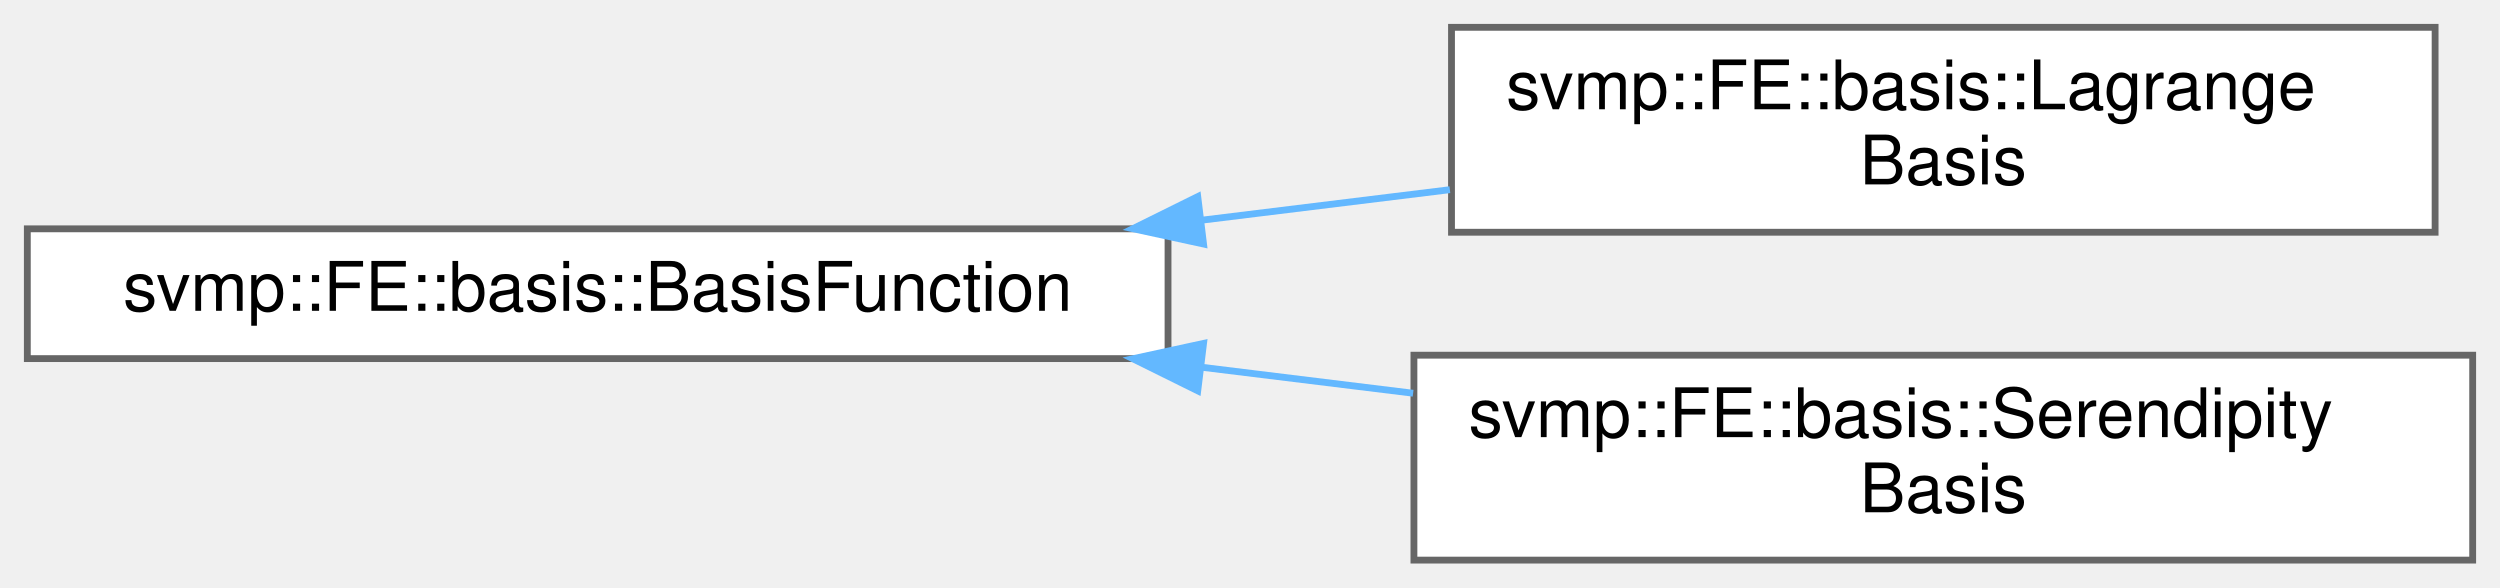
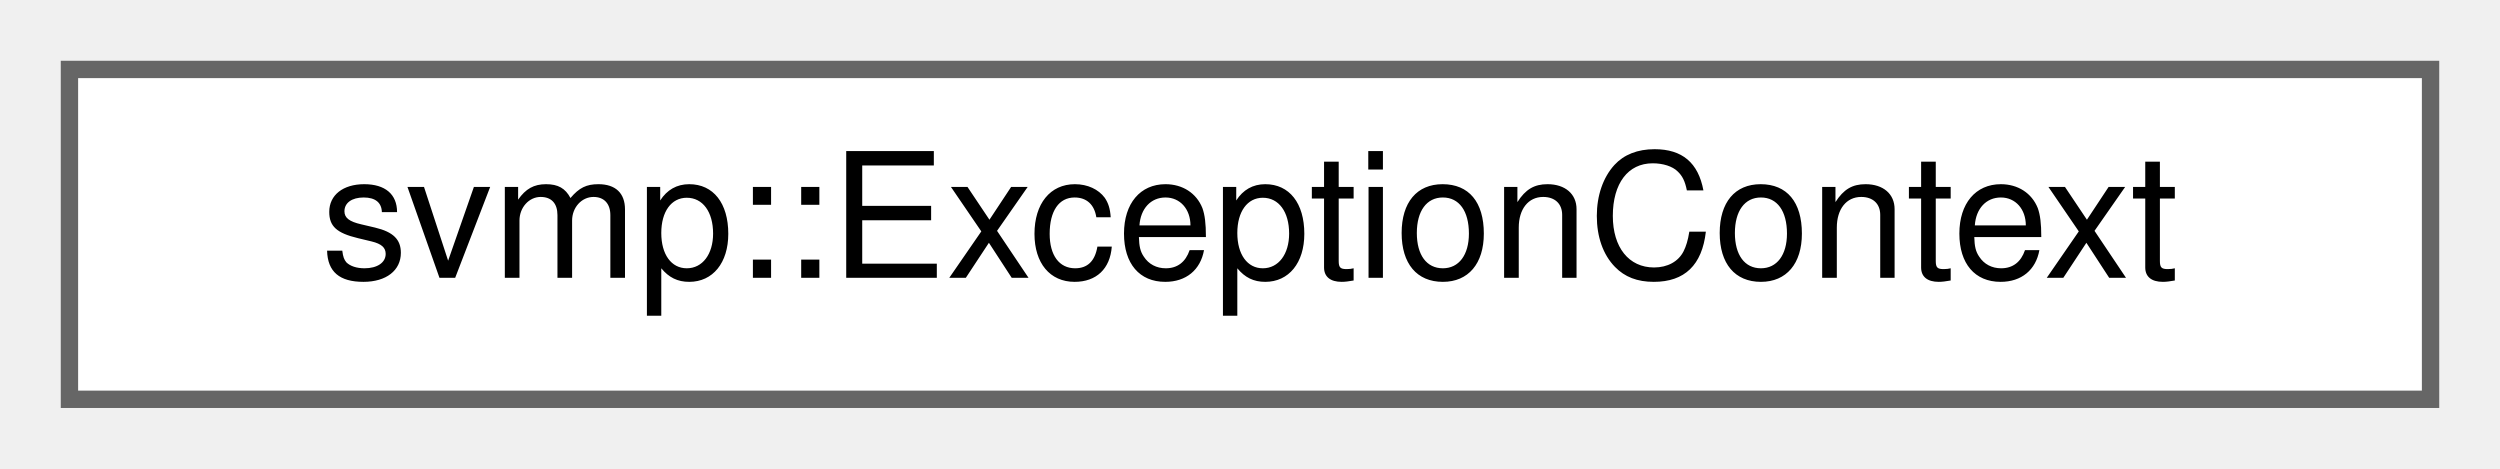
- <svg xmlns="http://www.w3.org/2000/svg" xmlns:xlink="http://www.w3.org/1999/xlink" width="366pt" height="86pt" viewBox="0.00 0.00 366.00 86.00">
-   <g id="graph0" class="graph" transform="scale(1 1) rotate(0) translate(4 82)">
+ <svg xmlns="http://www.w3.org/2000/svg" xmlns:xlink="http://www.w3.org/1999/xlink" width="144pt" height="27pt" viewBox="0.00 0.00 144.00 27.00">
+   <g id="graph0" class="graph" transform="scale(1 1) rotate(0) translate(4 23)">
    <g id="Node000000" class="node">
      <g id="a_Node000000">
-         <a xlink:href="classsvmp_1_1_f_e_1_1basis_1_1_basis_function.html" target="_top" xlink:title="Abstract interface for finite-element basis-function families.">
-           <polygon fill="white" stroke="#666666" points="167,-48.5 0,-48.5 0,-29.5 167,-29.5 167,-48.5" />
-           <text text-anchor="middle" x="83.5" y="-36.5" font-family="Helvetica,sans-Serif" font-size="10.00">svmp::FE::basis::BasisFunction</text>
-         </a>
-       </g>
-     </g>
-     <g id="Node000001" class="node">
-       <g id="a_Node000001">
-         <a xlink:href="classsvmp_1_1_f_e_1_1basis_1_1_lagrange_basis.html" target="_top" xlink:title="Nodal Lagrange basis on supported reference finite elements.">
-           <polygon fill="white" stroke="#666666" points="352.5,-78 208.5,-78 208.5,-48 352.5,-48 352.5,-78" />
-           <text text-anchor="start" x="216.5" y="-66" font-family="Helvetica,sans-Serif" font-size="10.00">svmp::FE::basis::Lagrange</text>
-           <text text-anchor="middle" x="280.5" y="-55" font-family="Helvetica,sans-Serif" font-size="10.00">Basis</text>
-         </a>
-       </g>
-     </g>
-     <g id="edge125_Node000000_Node000001" class="edge">
-       <g id="a_edge125_Node000000_Node000001">
-         <a xlink:title=" ">
-           <path fill="none" stroke="#63b8ff" d="M171.98,-49.77C184.12,-51.26 196.47,-52.78 208.26,-54.23" />
-           <polygon fill="#63b8ff" stroke="#63b8ff" points="172.2,-46.27 161.85,-48.52 171.35,-53.22 172.2,-46.27" />
-         </a>
-       </g>
-     </g>
-     <g id="Node000002" class="node">
-       <g id="a_Node000002">
-         <a xlink:href="classsvmp_1_1_f_e_1_1basis_1_1_serendipity_basis.html" target="_top" xlink:title="Reduced-degree-of-freedom serendipity basis on supported reference elements.">
-           <polygon fill="white" stroke="#666666" points="358,-30 203,-30 203,0 358,0 358,-30" />
-           <text text-anchor="start" x="211" y="-18" font-family="Helvetica,sans-Serif" font-size="10.00">svmp::FE::basis::Serendipity</text>
-           <text text-anchor="middle" x="280.5" y="-7" font-family="Helvetica,sans-Serif" font-size="10.00">Basis</text>
-         </a>
-       </g>
-     </g>
-     <g id="edge126_Node000000_Node000002" class="edge">
-       <g id="a_edge126_Node000000_Node000002">
-         <a xlink:title=" ">
-           <path fill="none" stroke="#63b8ff" d="M172.06,-28.22C182.34,-26.96 192.77,-25.67 202.88,-24.43" />
-           <polygon fill="#63b8ff" stroke="#63b8ff" points="171.35,-24.78 161.85,-29.48 172.2,-31.73 171.35,-24.78" />
+         <a xlink:href="classsvmp_1_1_exception_context.html" target="_top" xlink:title=" ">
+           <polygon fill="white" stroke="#666666" points="136,-19 0,-19 0,0 136,0 136,-19" />
+           <text text-anchor="middle" x="68" y="-7" font-family="Helvetica,sans-Serif" font-size="10.00">svmp::ExceptionContext</text>
        </a>
      </g>
    </g>
  </g>
</svg>
